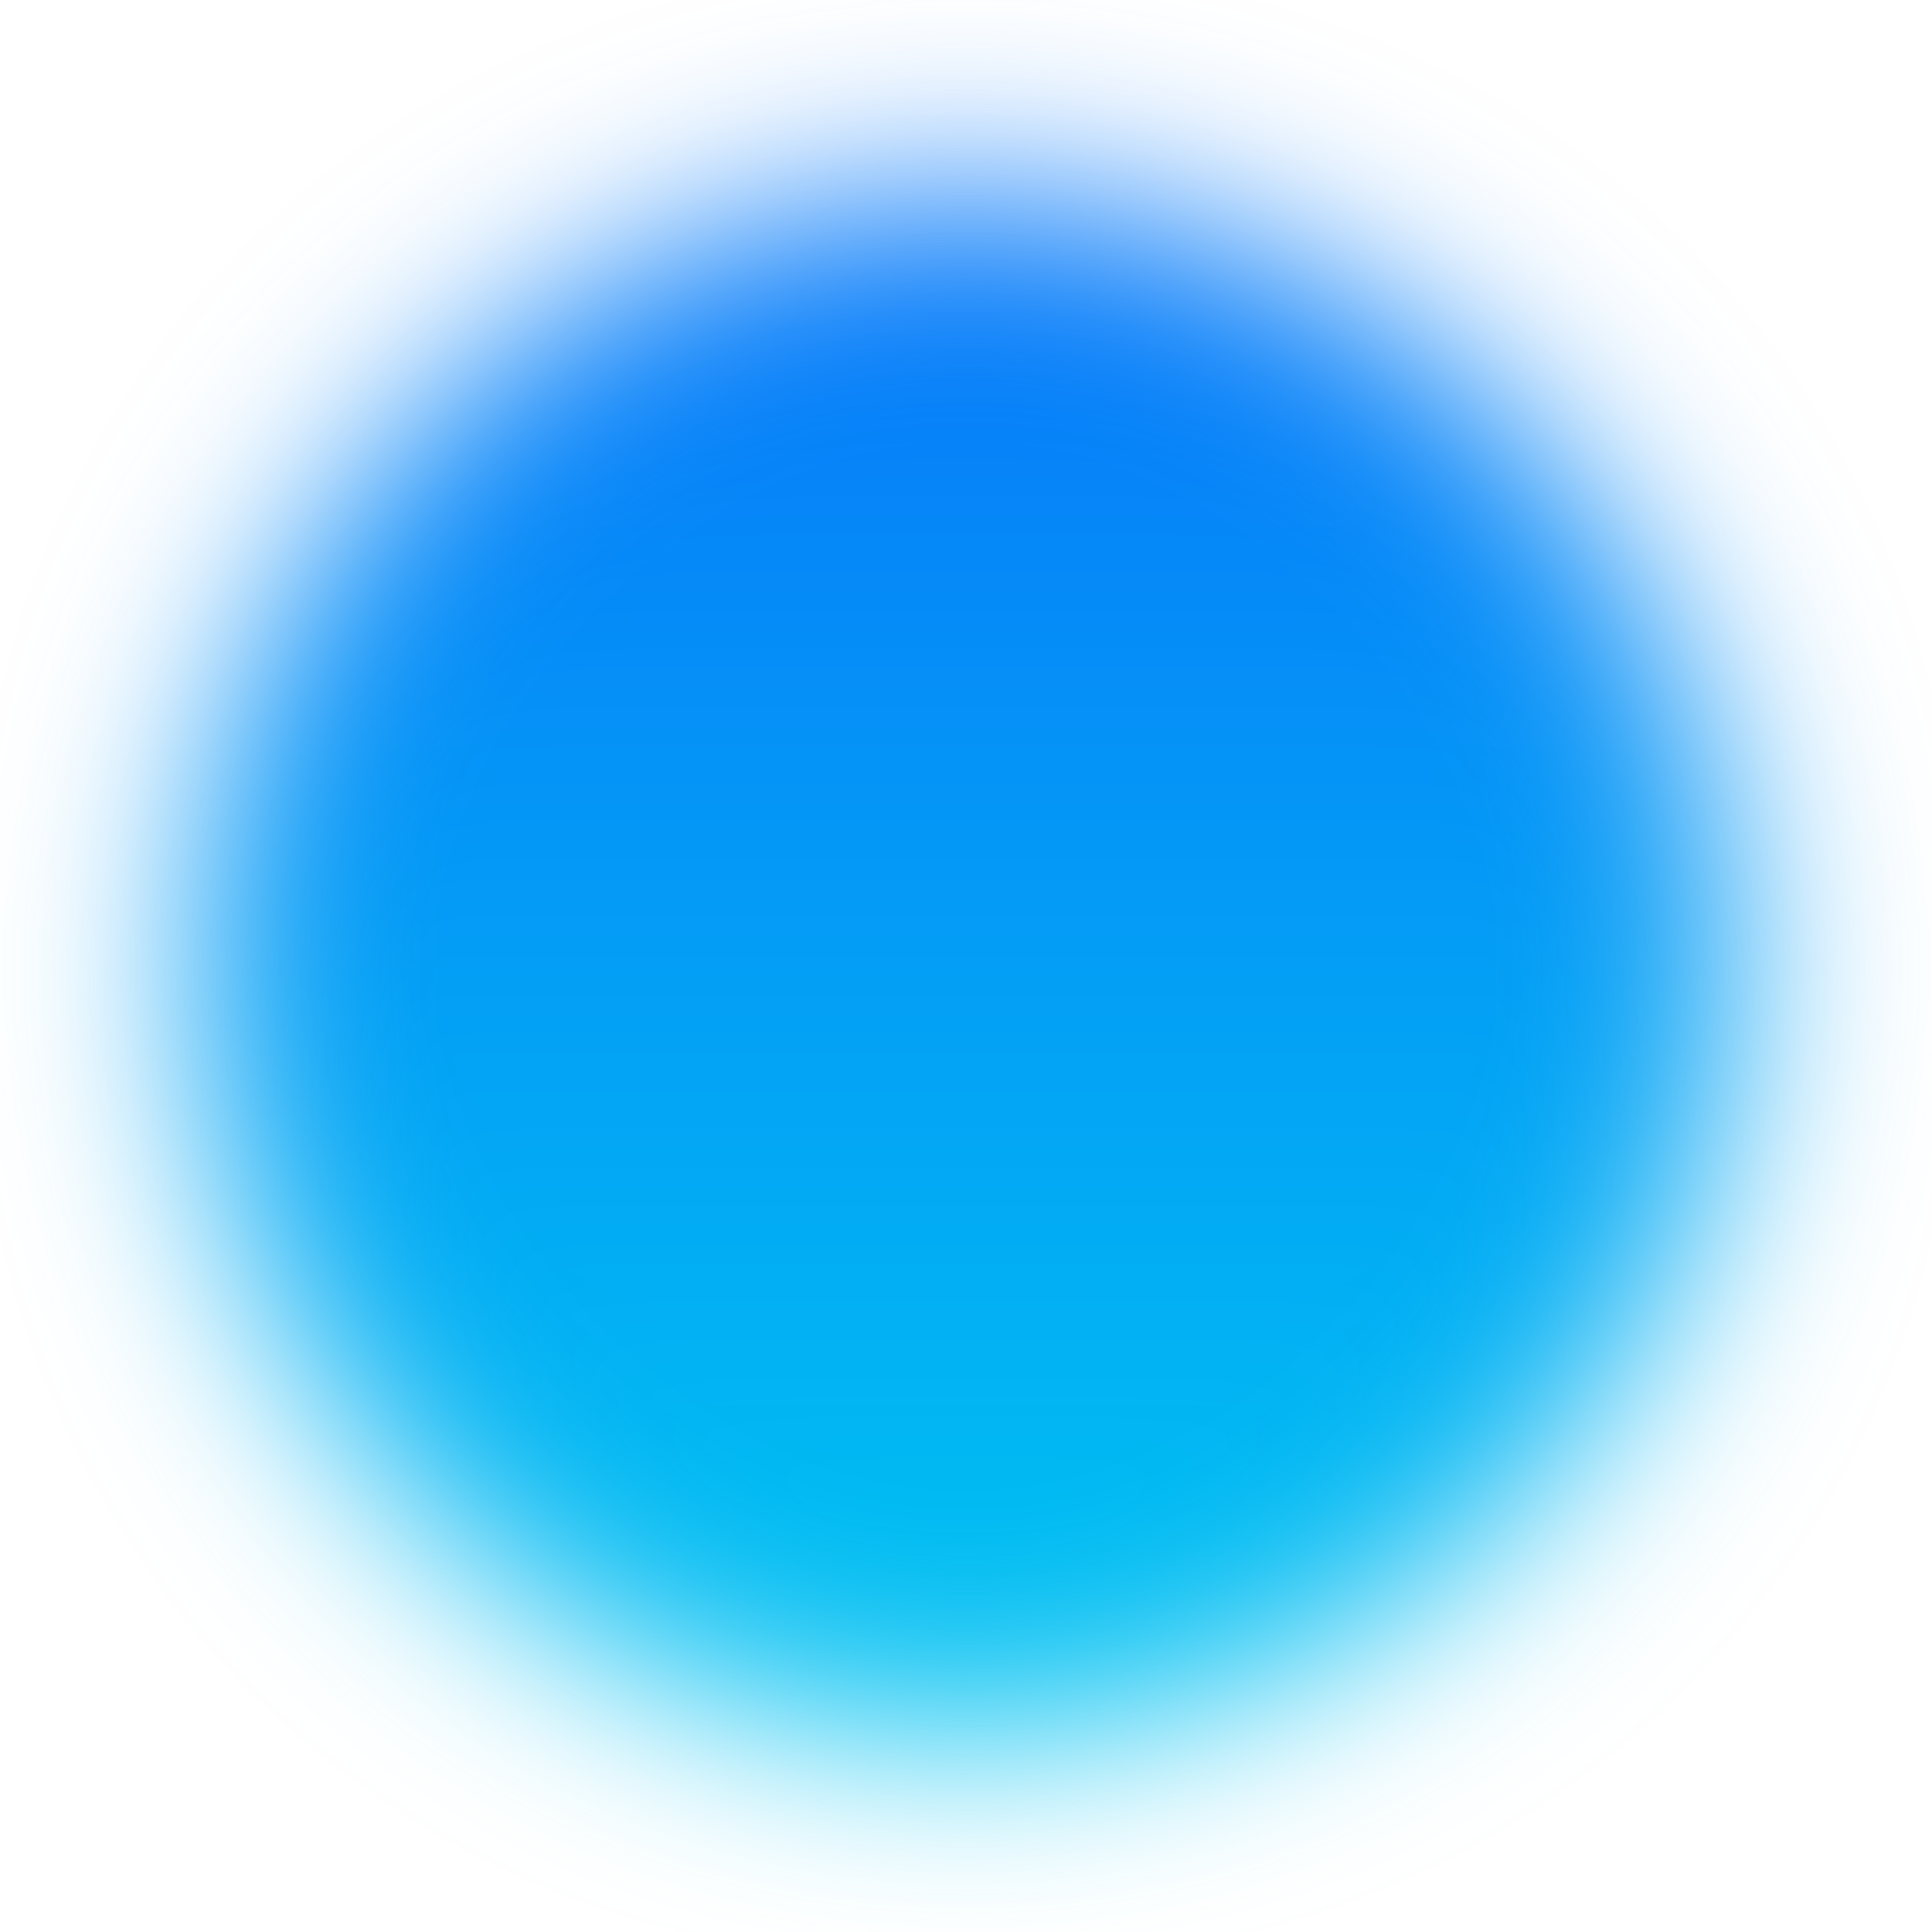
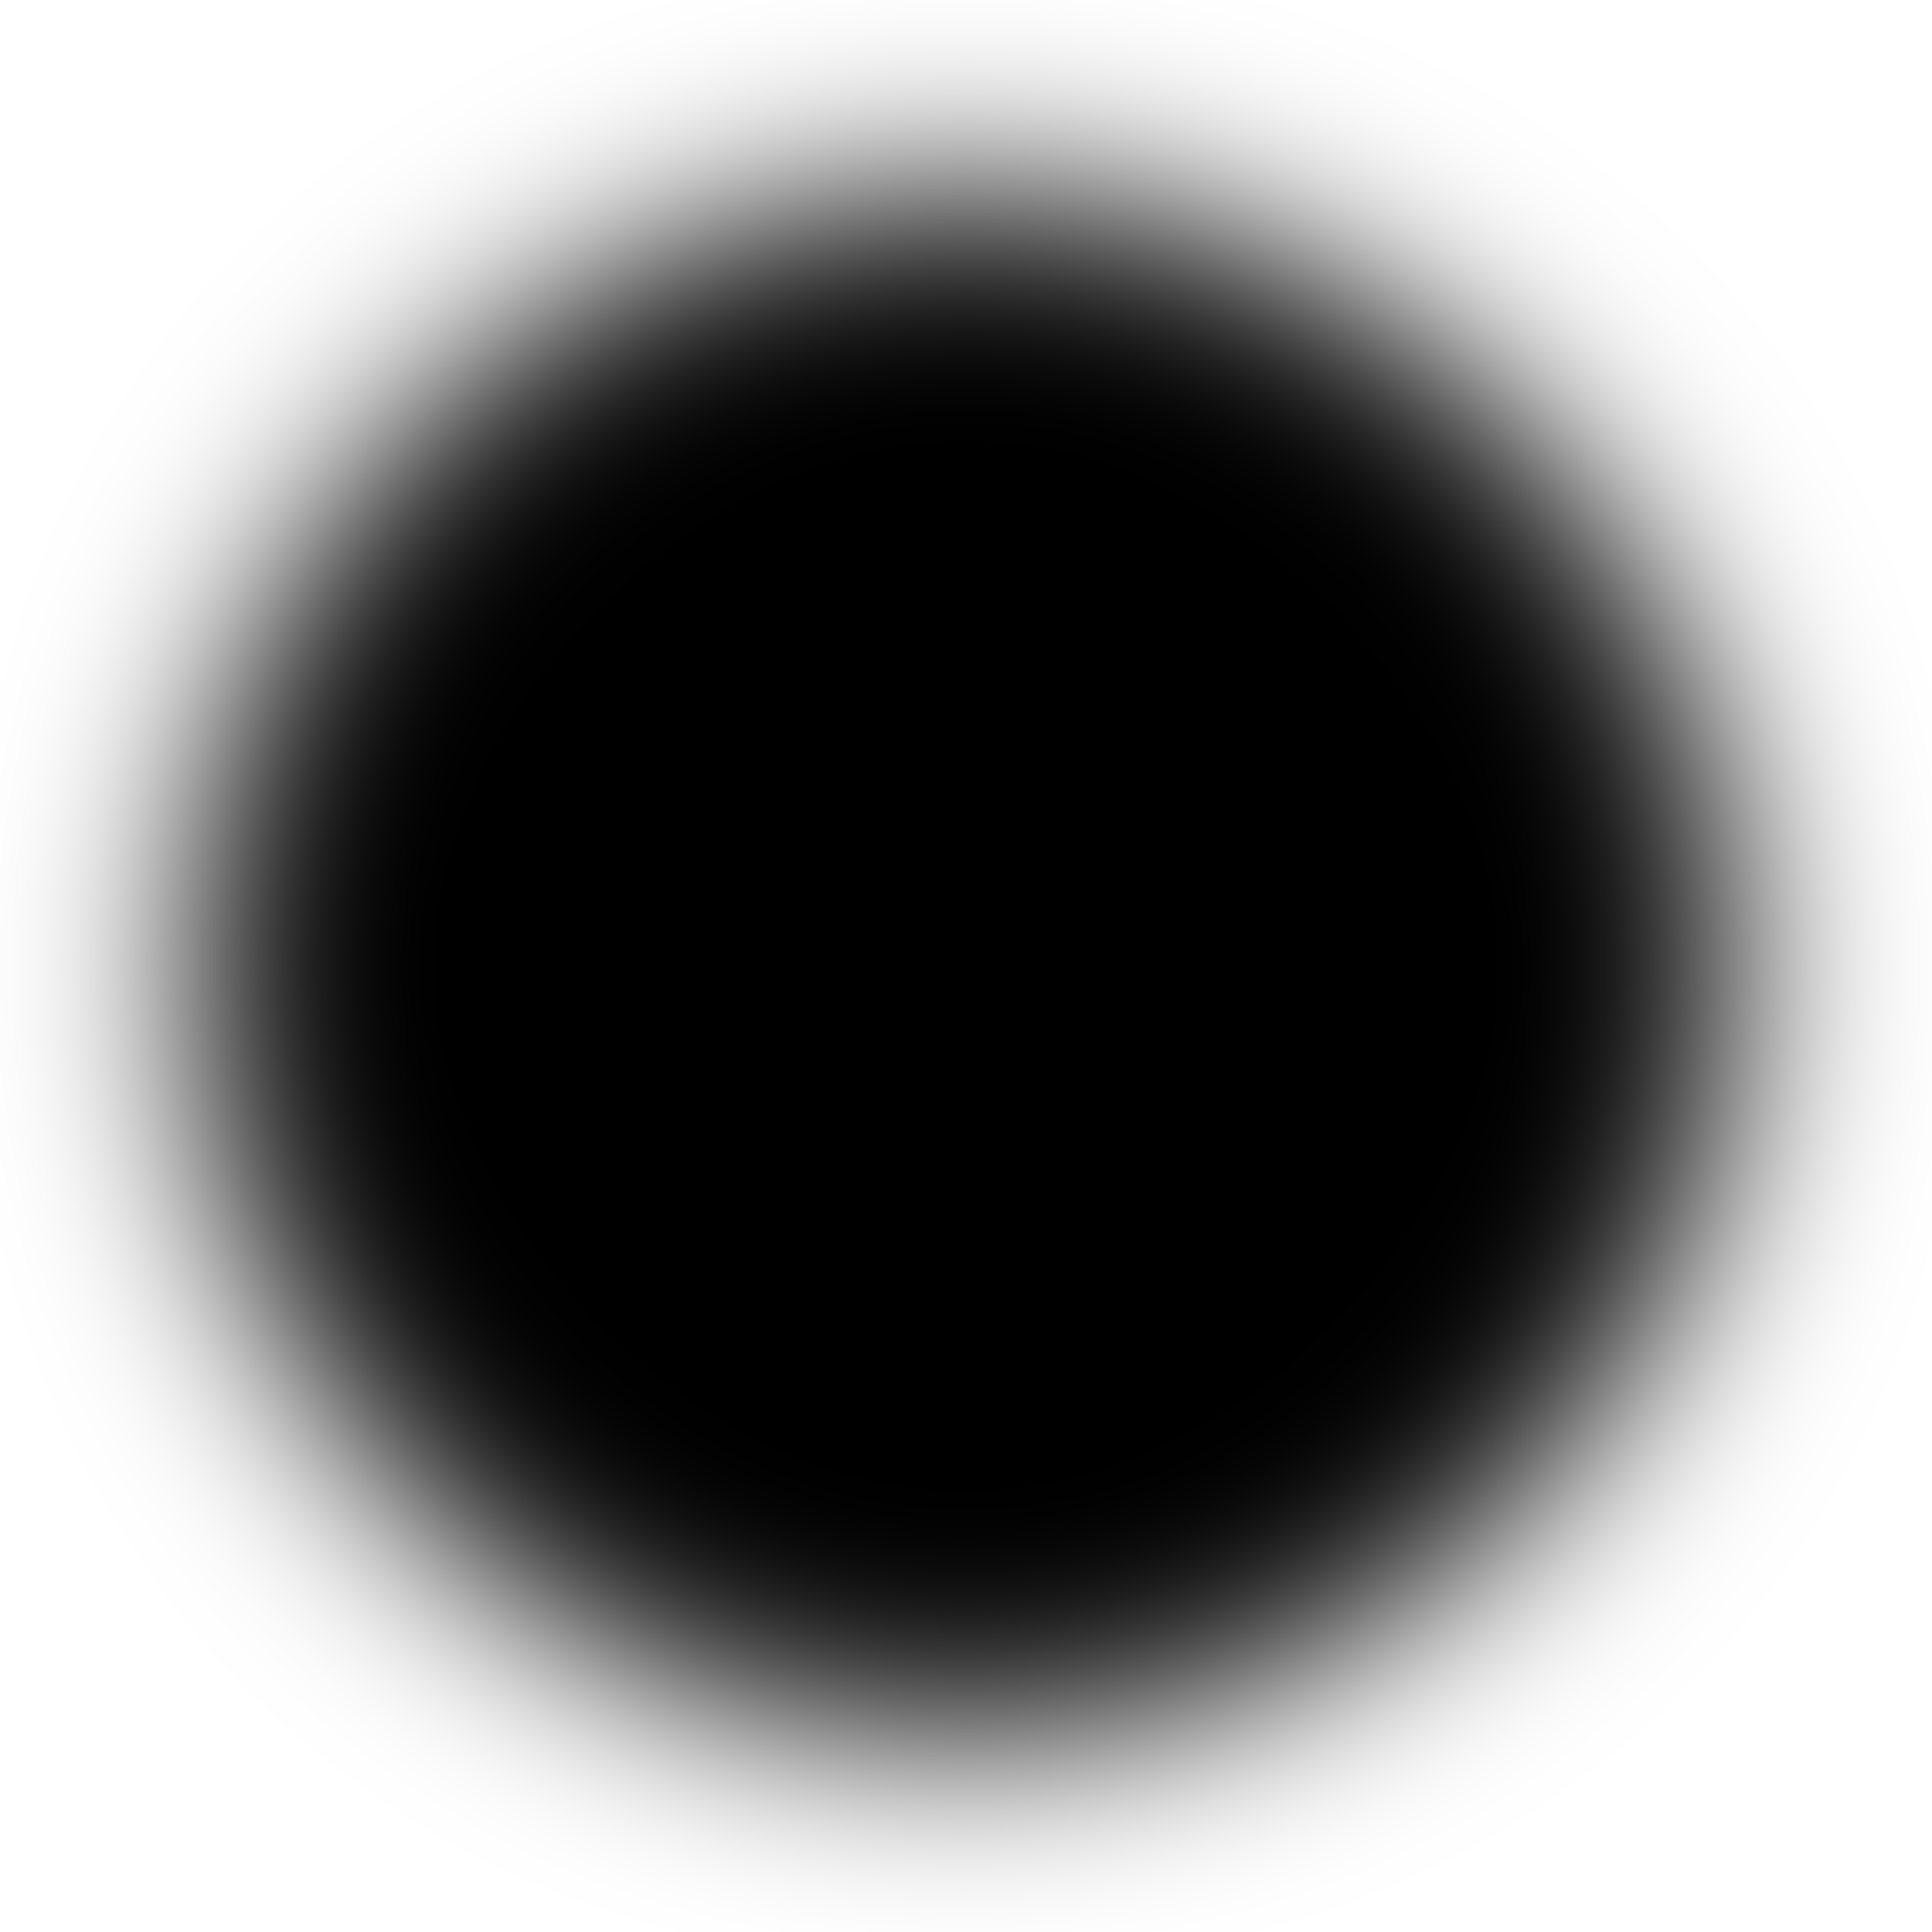
<svg xmlns="http://www.w3.org/2000/svg" width="127" height="127" viewBox="0 0 127 127" fill="none">
  <g filter="url(#filter0_f_22_488)">
    <circle cx="63.5" cy="63.5" r="50.5" fill="url(#paint0_linear_22_488)" />
  </g>
  <defs>
    <filter id="filter0_f_22_488" x="0" y="0" width="127" height="127" filterUnits="userSpaceOnUse" color-interpolation-filters="sRGB">
      <feFlood flood-opacity="0" result="BackgroundImageFix" />
      <feBlend mode="normal" in="SourceGraphic" in2="BackgroundImageFix" result="shape" />
      <feGaussianBlur stdDeviation="6.5" result="effect1_foregroundBlur_22_488" />
    </filter>
    <linearGradient id="paint0_linear_22_488" x1="63.5" y1="13" x2="63.5" y2="114" gradientUnits="userSpaceOnUse">
-       <stop stop-color="#0776FA" />
-       <stop offset="1" stop-color="#00C6F1" />
+       <stop stopColor="#0776FA" />
+       <stop offset="1" stopColor="#00C6F1" />
    </linearGradient>
  </defs>
</svg>
